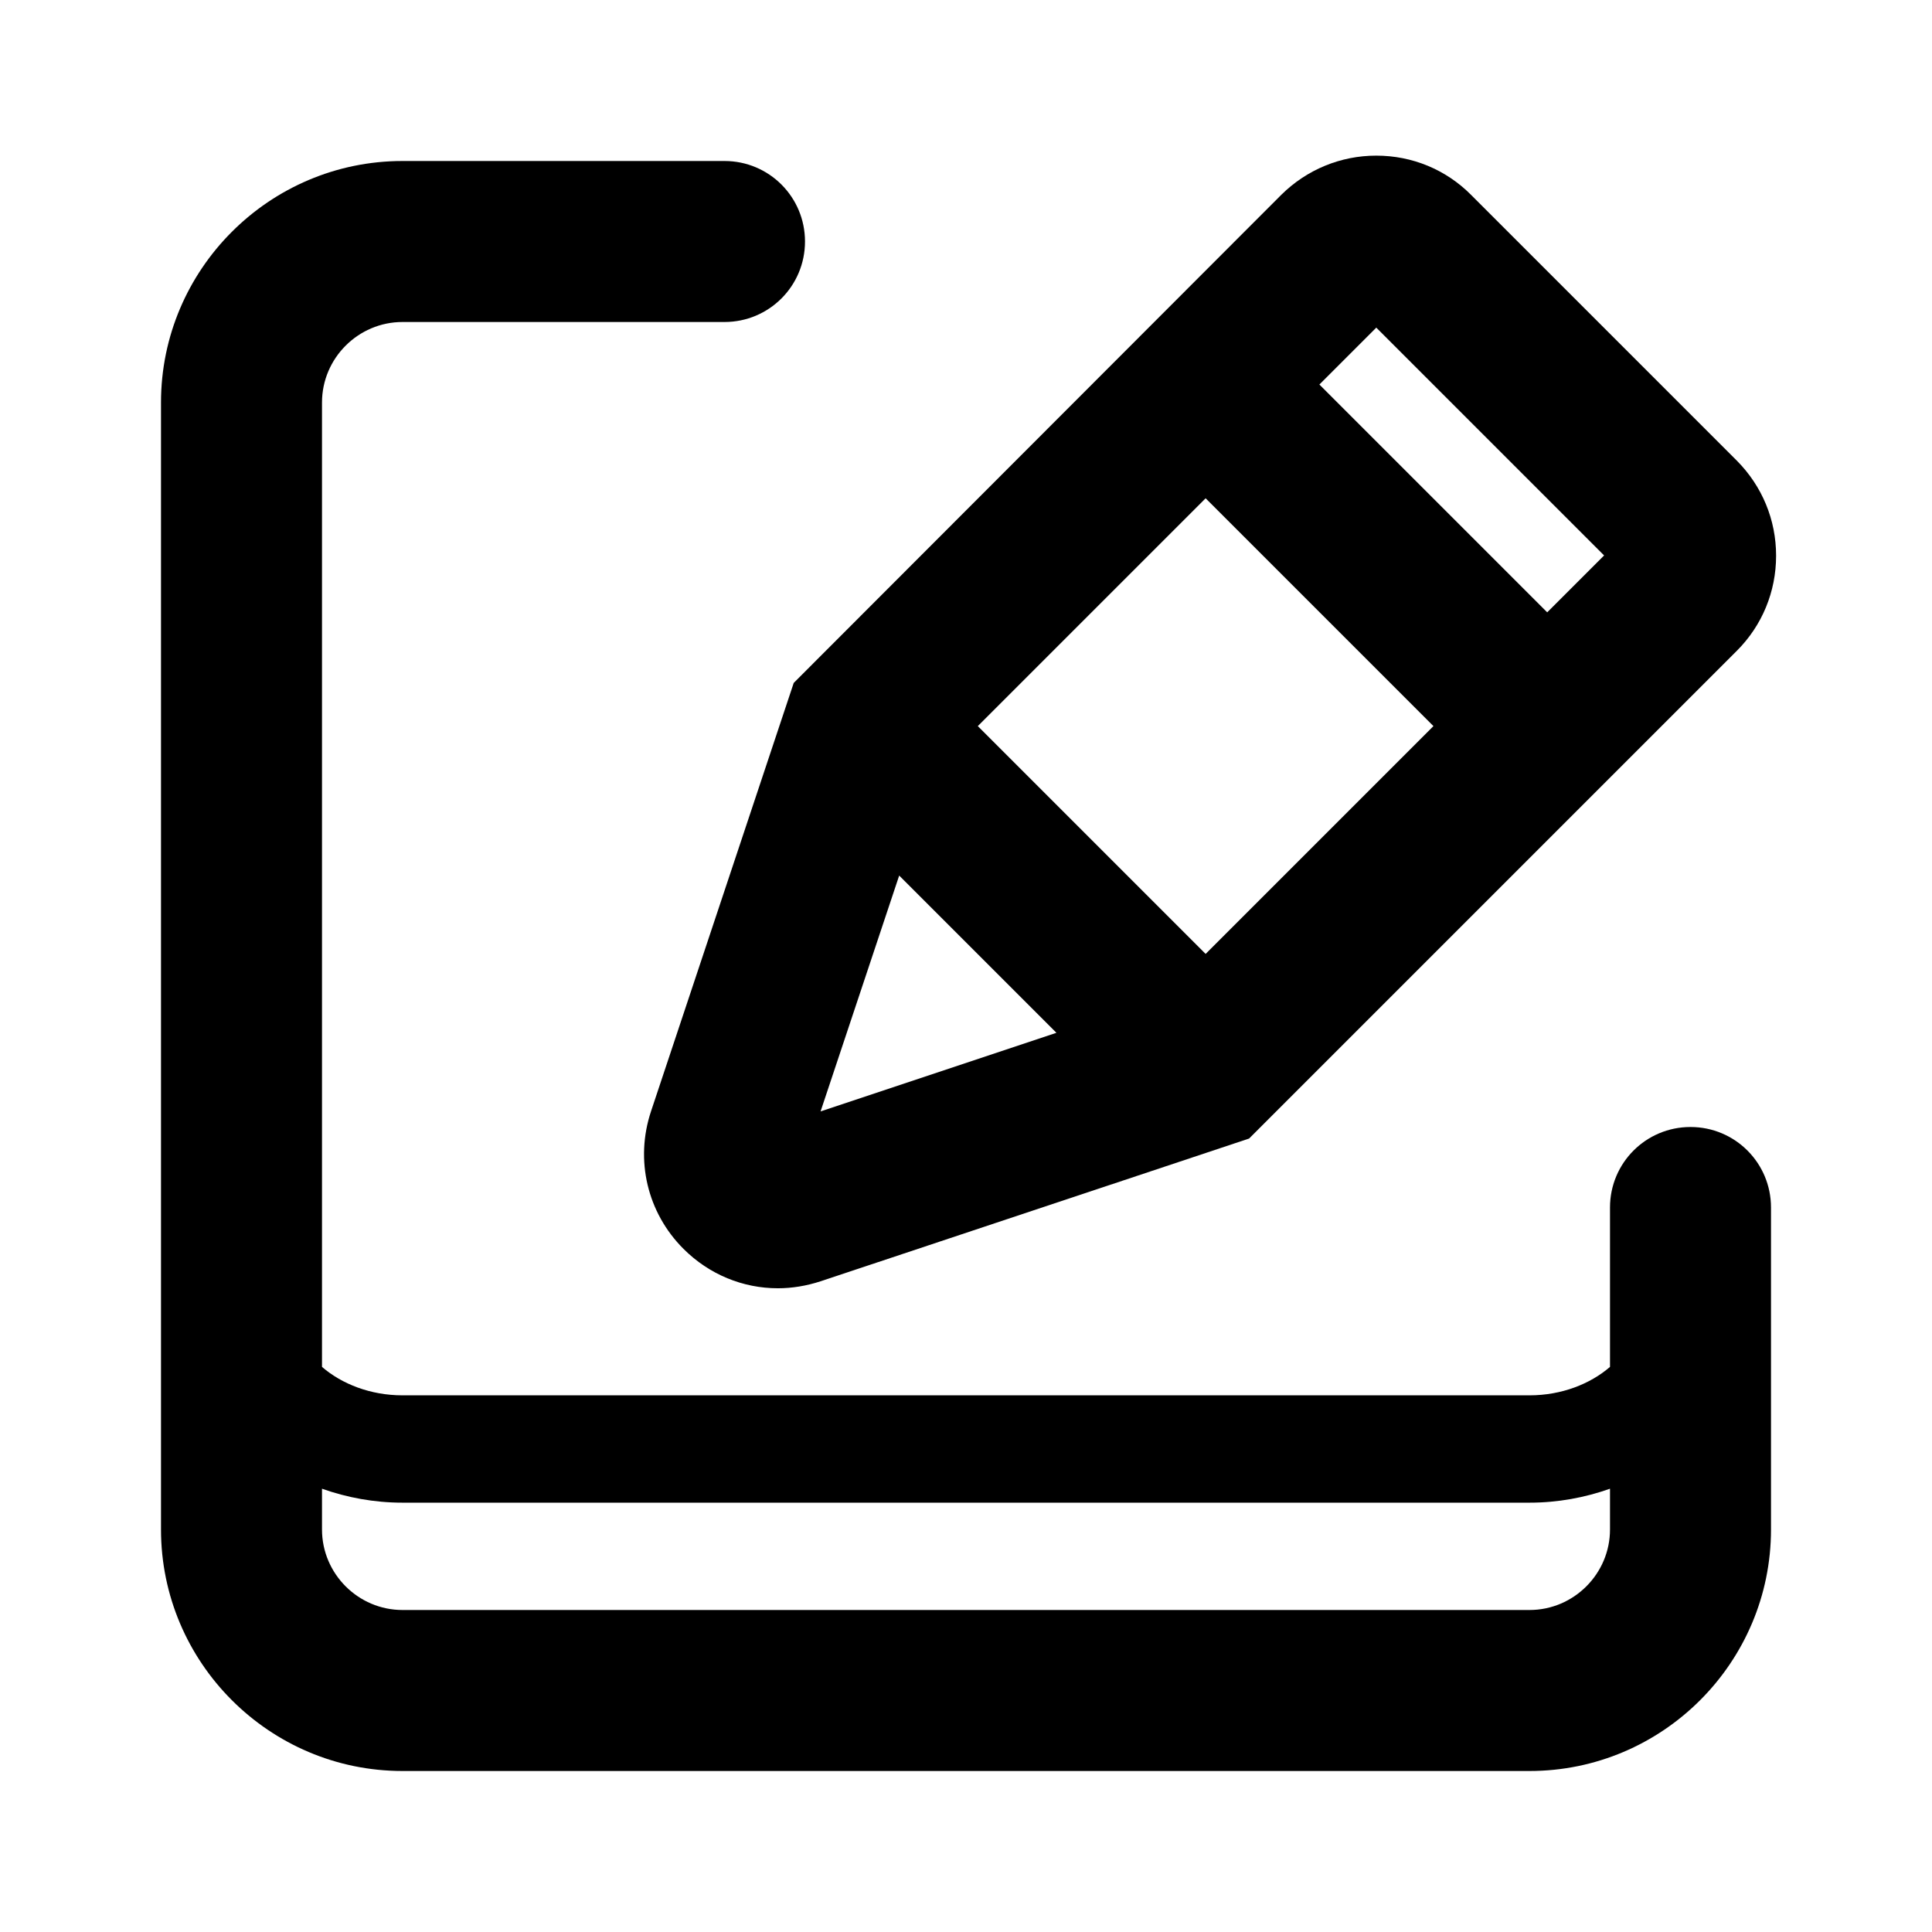
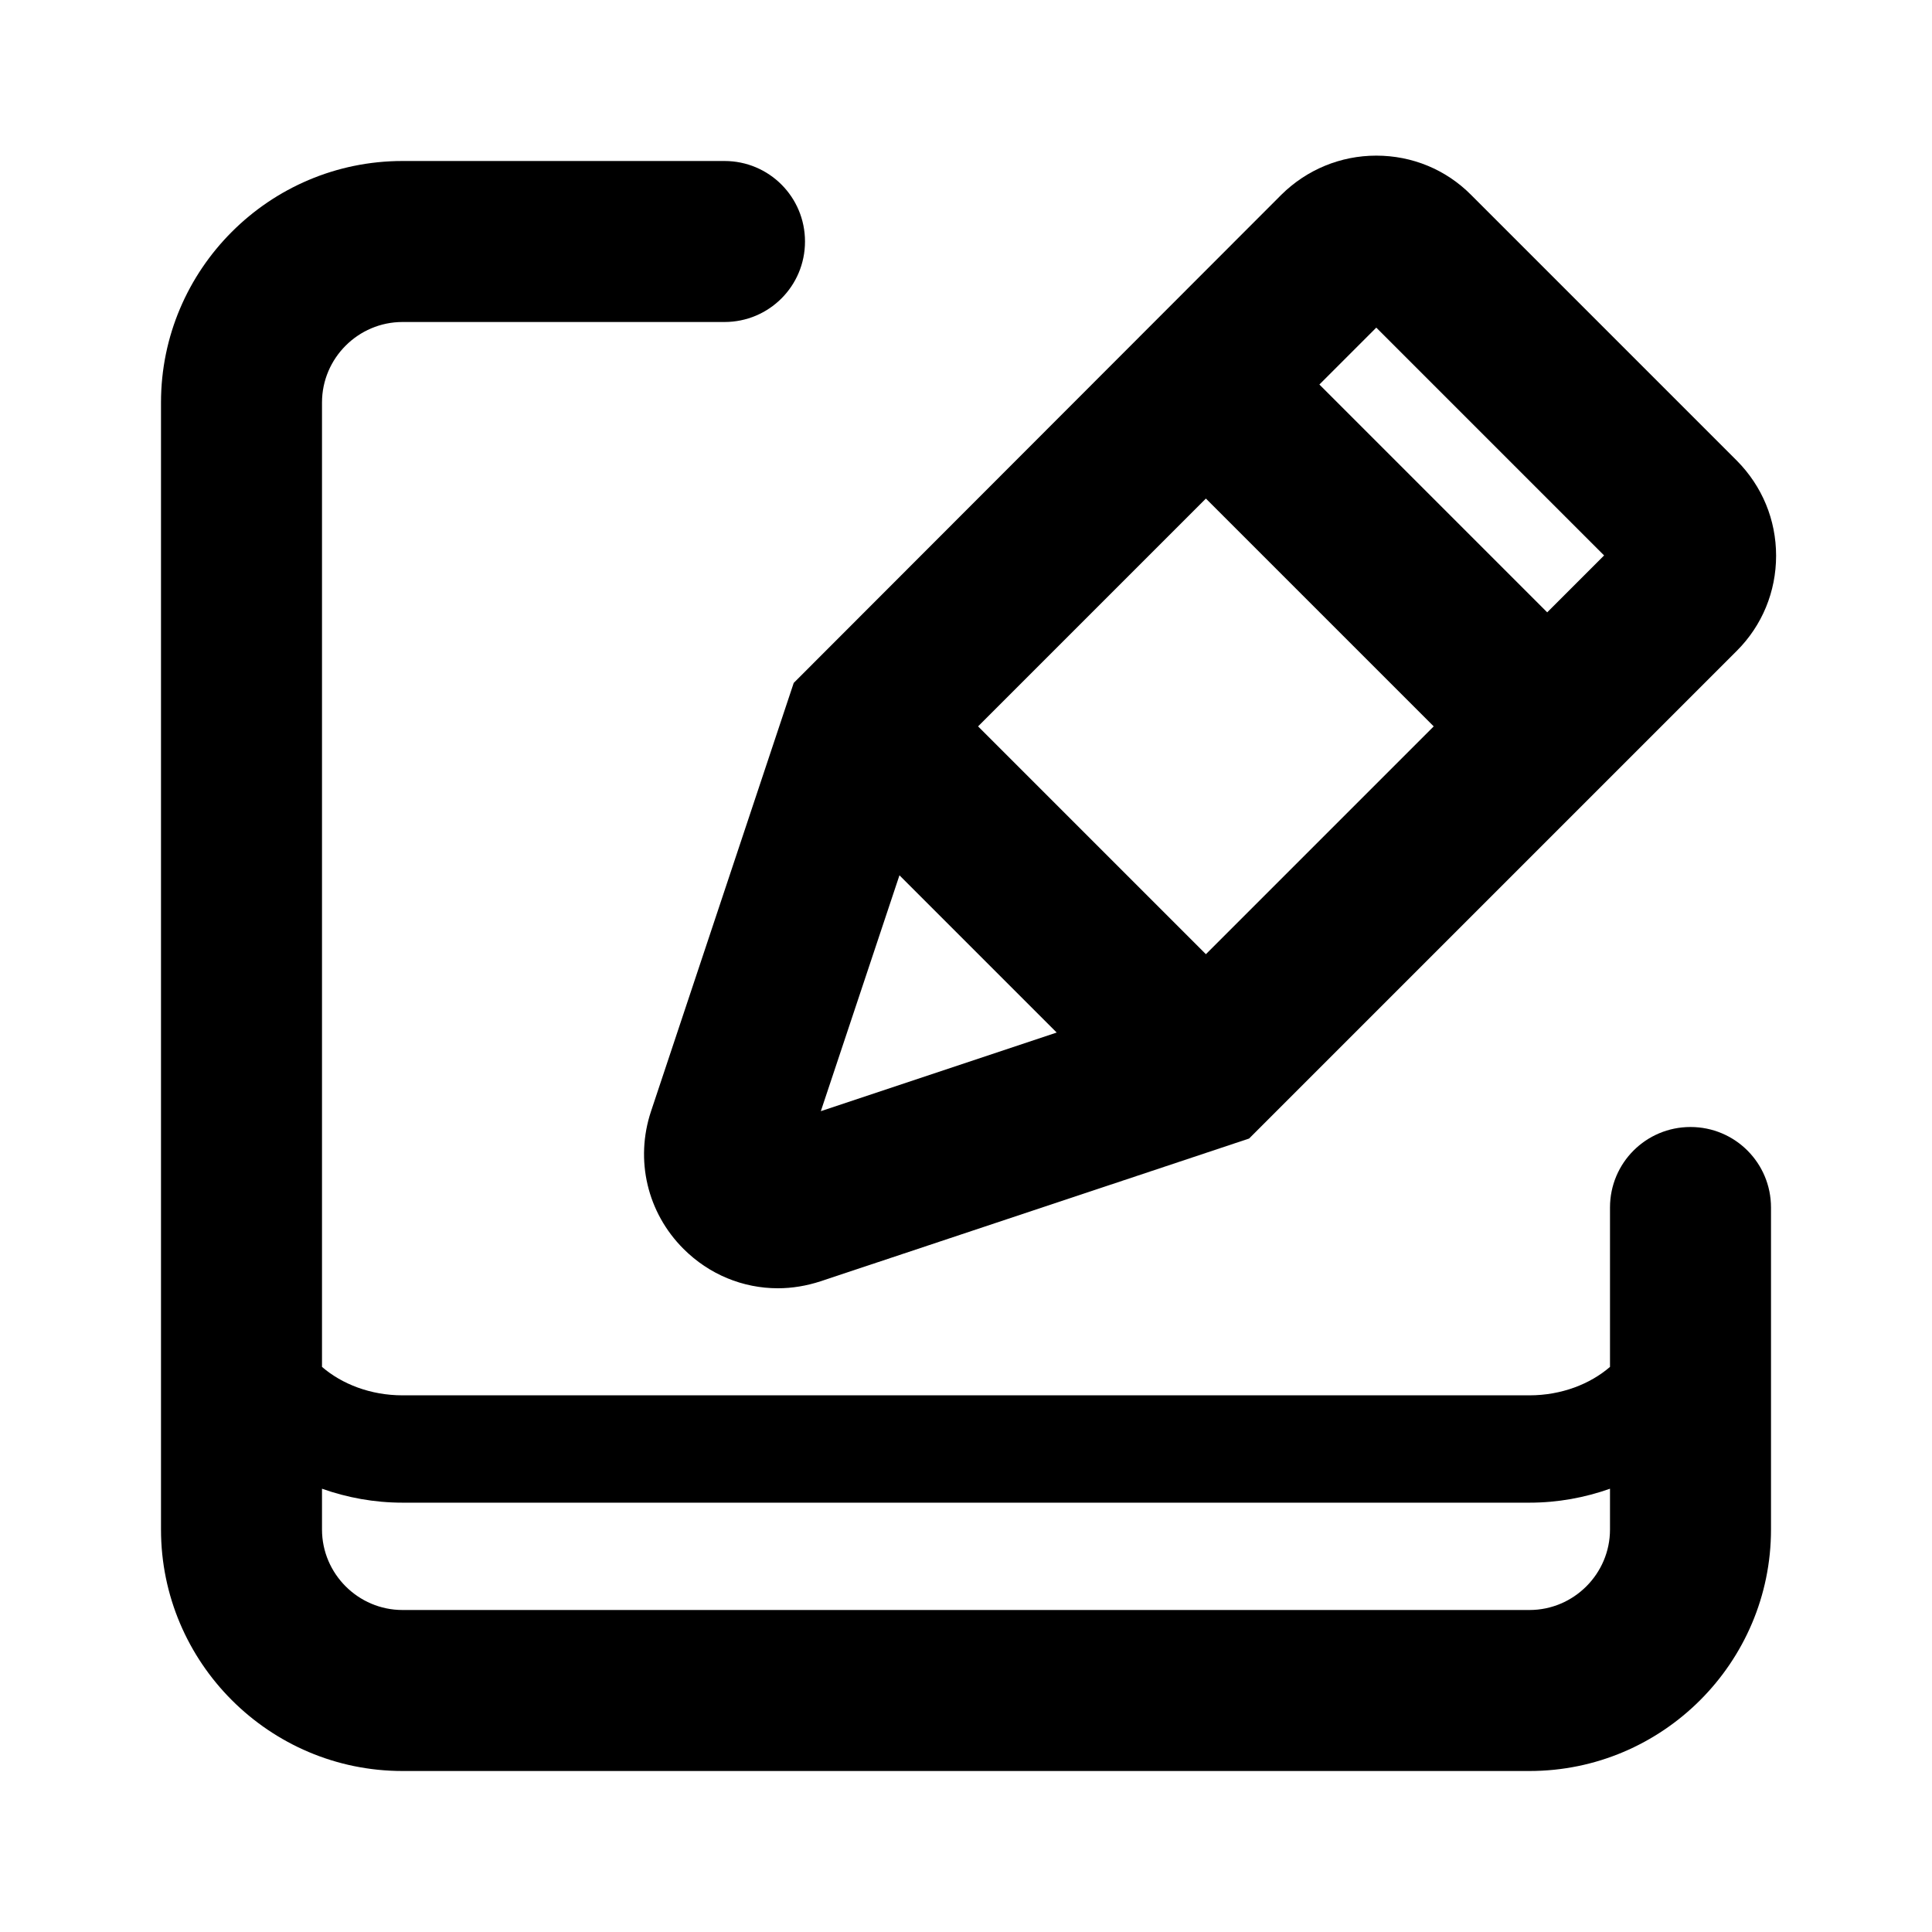
<svg xmlns="http://www.w3.org/2000/svg" version="1.1" id="Layer_1" x="0px" y="0px" viewBox="0 0 72 72" style="enable-background:new 0 0 72 72;" xml:space="preserve">
  <g>
-     <path d="M54.83,7.27c-0.94-0.95-2.2-1.47-3.54-1.47c-1.33,0-2.59,0.52-3.54,1.46L29.58,25.45l-5.32,15.97   c-0.6,1.81-0.14,3.77,1.21,5.12c0.96,0.96,2.22,1.47,3.52,1.47c0.53,0,1.07-0.09,1.59-0.26l15.97-5.32l18.18-18.18   c0.94-0.94,1.46-2.2,1.46-3.54c0-1.34-0.52-2.59-1.46-3.54L54.83,7.27z M30.58,41.42l2.93-8.79l5.86,5.86L30.58,41.42z    M44.93,35.55l-8.49-8.49l8.49-8.49l8.49,8.49L44.93,35.55z M57.66,22.82l-8.49-8.49l2.12-2.12l8.49,8.49L57.66,22.82z" />
-     <path d="M63,42c-1.66,0-3,1.34-3,3v5.94C59.26,51.58,58.19,52,57,52H15c-1.19,0-2.26-0.42-3-1.06V15c0-1.65,1.35-3,3-3h12   c1.66,0,3-1.34,3-3s-1.34-3-3-3H15c-4.96,0-9,4.04-9,9v42c0,4.96,4.04,9,9,9h42c4.96,0,9-4.04,9-9V45C66,43.34,64.66,42,63,42z    M60,57c0,1.65-1.35,3-3,3H15c-1.65,0-3-1.35-3-3v-1.52c0.93,0.33,1.94,0.52,3,0.52h42c1.06,0,2.07-0.19,3-0.52V57z" />
+     <path d="M54.83,7.27c-0.94-0.95-2.2-1.47-3.54-1.47c-1.33,0-2.59,0.52-3.54,1.46L29.58,25.45l-5.32,15.97   c-0.6,1.81-0.14,3.77,1.21,5.12c0.96,0.96,2.22,1.47,3.52,1.47c0.53,0,1.07-0.09,1.59-0.26l15.97-5.32l18.18-18.18   c0.94-0.94,1.46-2.2,1.46-3.54c0-1.34-0.52-2.59-1.46-3.54L54.83,7.27z M36.45,27.07l8.49-8.49l8.49,8.49l-8.49,8.49L36.45,27.07z    M33.52,32.62l5.86,5.86l-8.79,2.93L33.52,32.62z M57.66,22.82l-8.49-8.49l2.12-2.12l8.49,8.49L57.66,22.82z" />
+     <path d="M63,42c-1.66,0-3,1.34-3,3v5.94C59.26,51.58,58.19,52,57,52H15c-1.19,0-2.26-0.42-3-1.06V15c0-1.65,1.35-3,3-3h12   c1.66,0,3-1.34,3-3s-1.34-3-3-3H15c-4.96,0-9,4.04-9,9v42c0,4.96,4.04,9,9,9h42c4.96,0,9-4.04,9-9V45C66,43.34,64.66,42,63,42z    M57,60H15c-1.65,0-3-1.35-3-3v-1.52c0.93,0.33,1.94,0.52,3,0.52h42c1.06,0,2.07-0.19,3-0.52V57C60,58.65,58.65,60,57,60z" />
  </g>
</svg>
